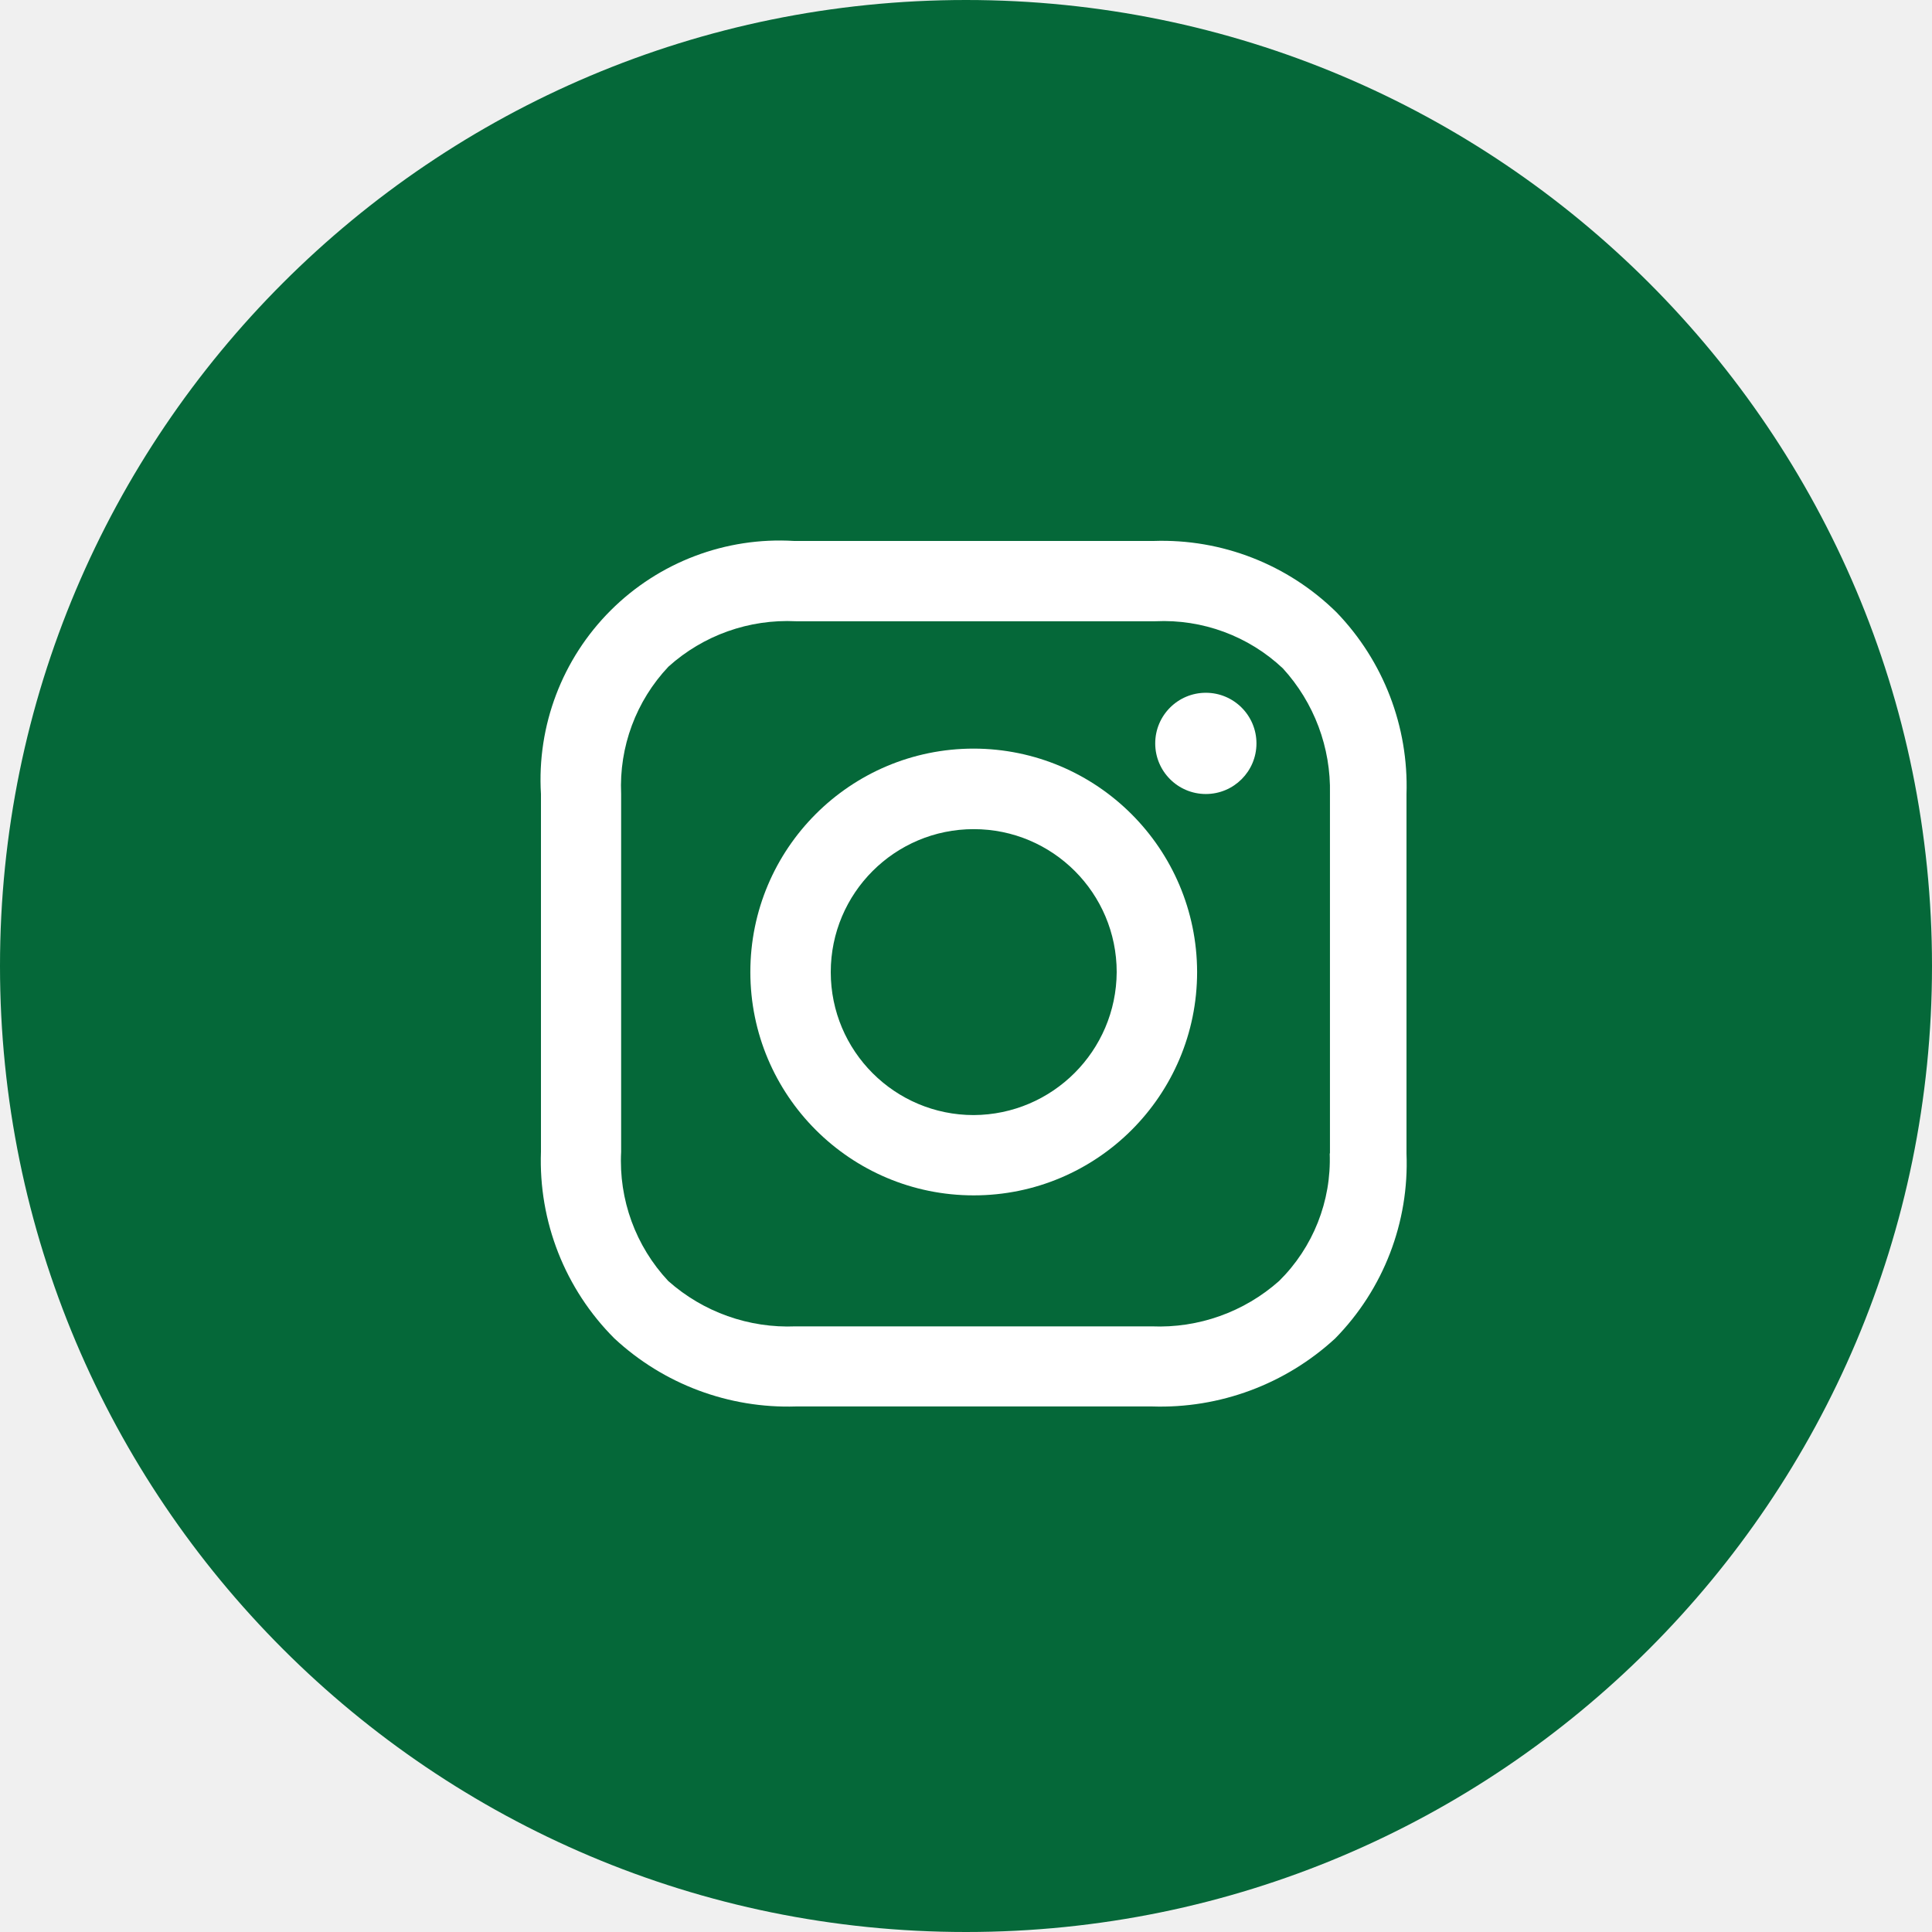
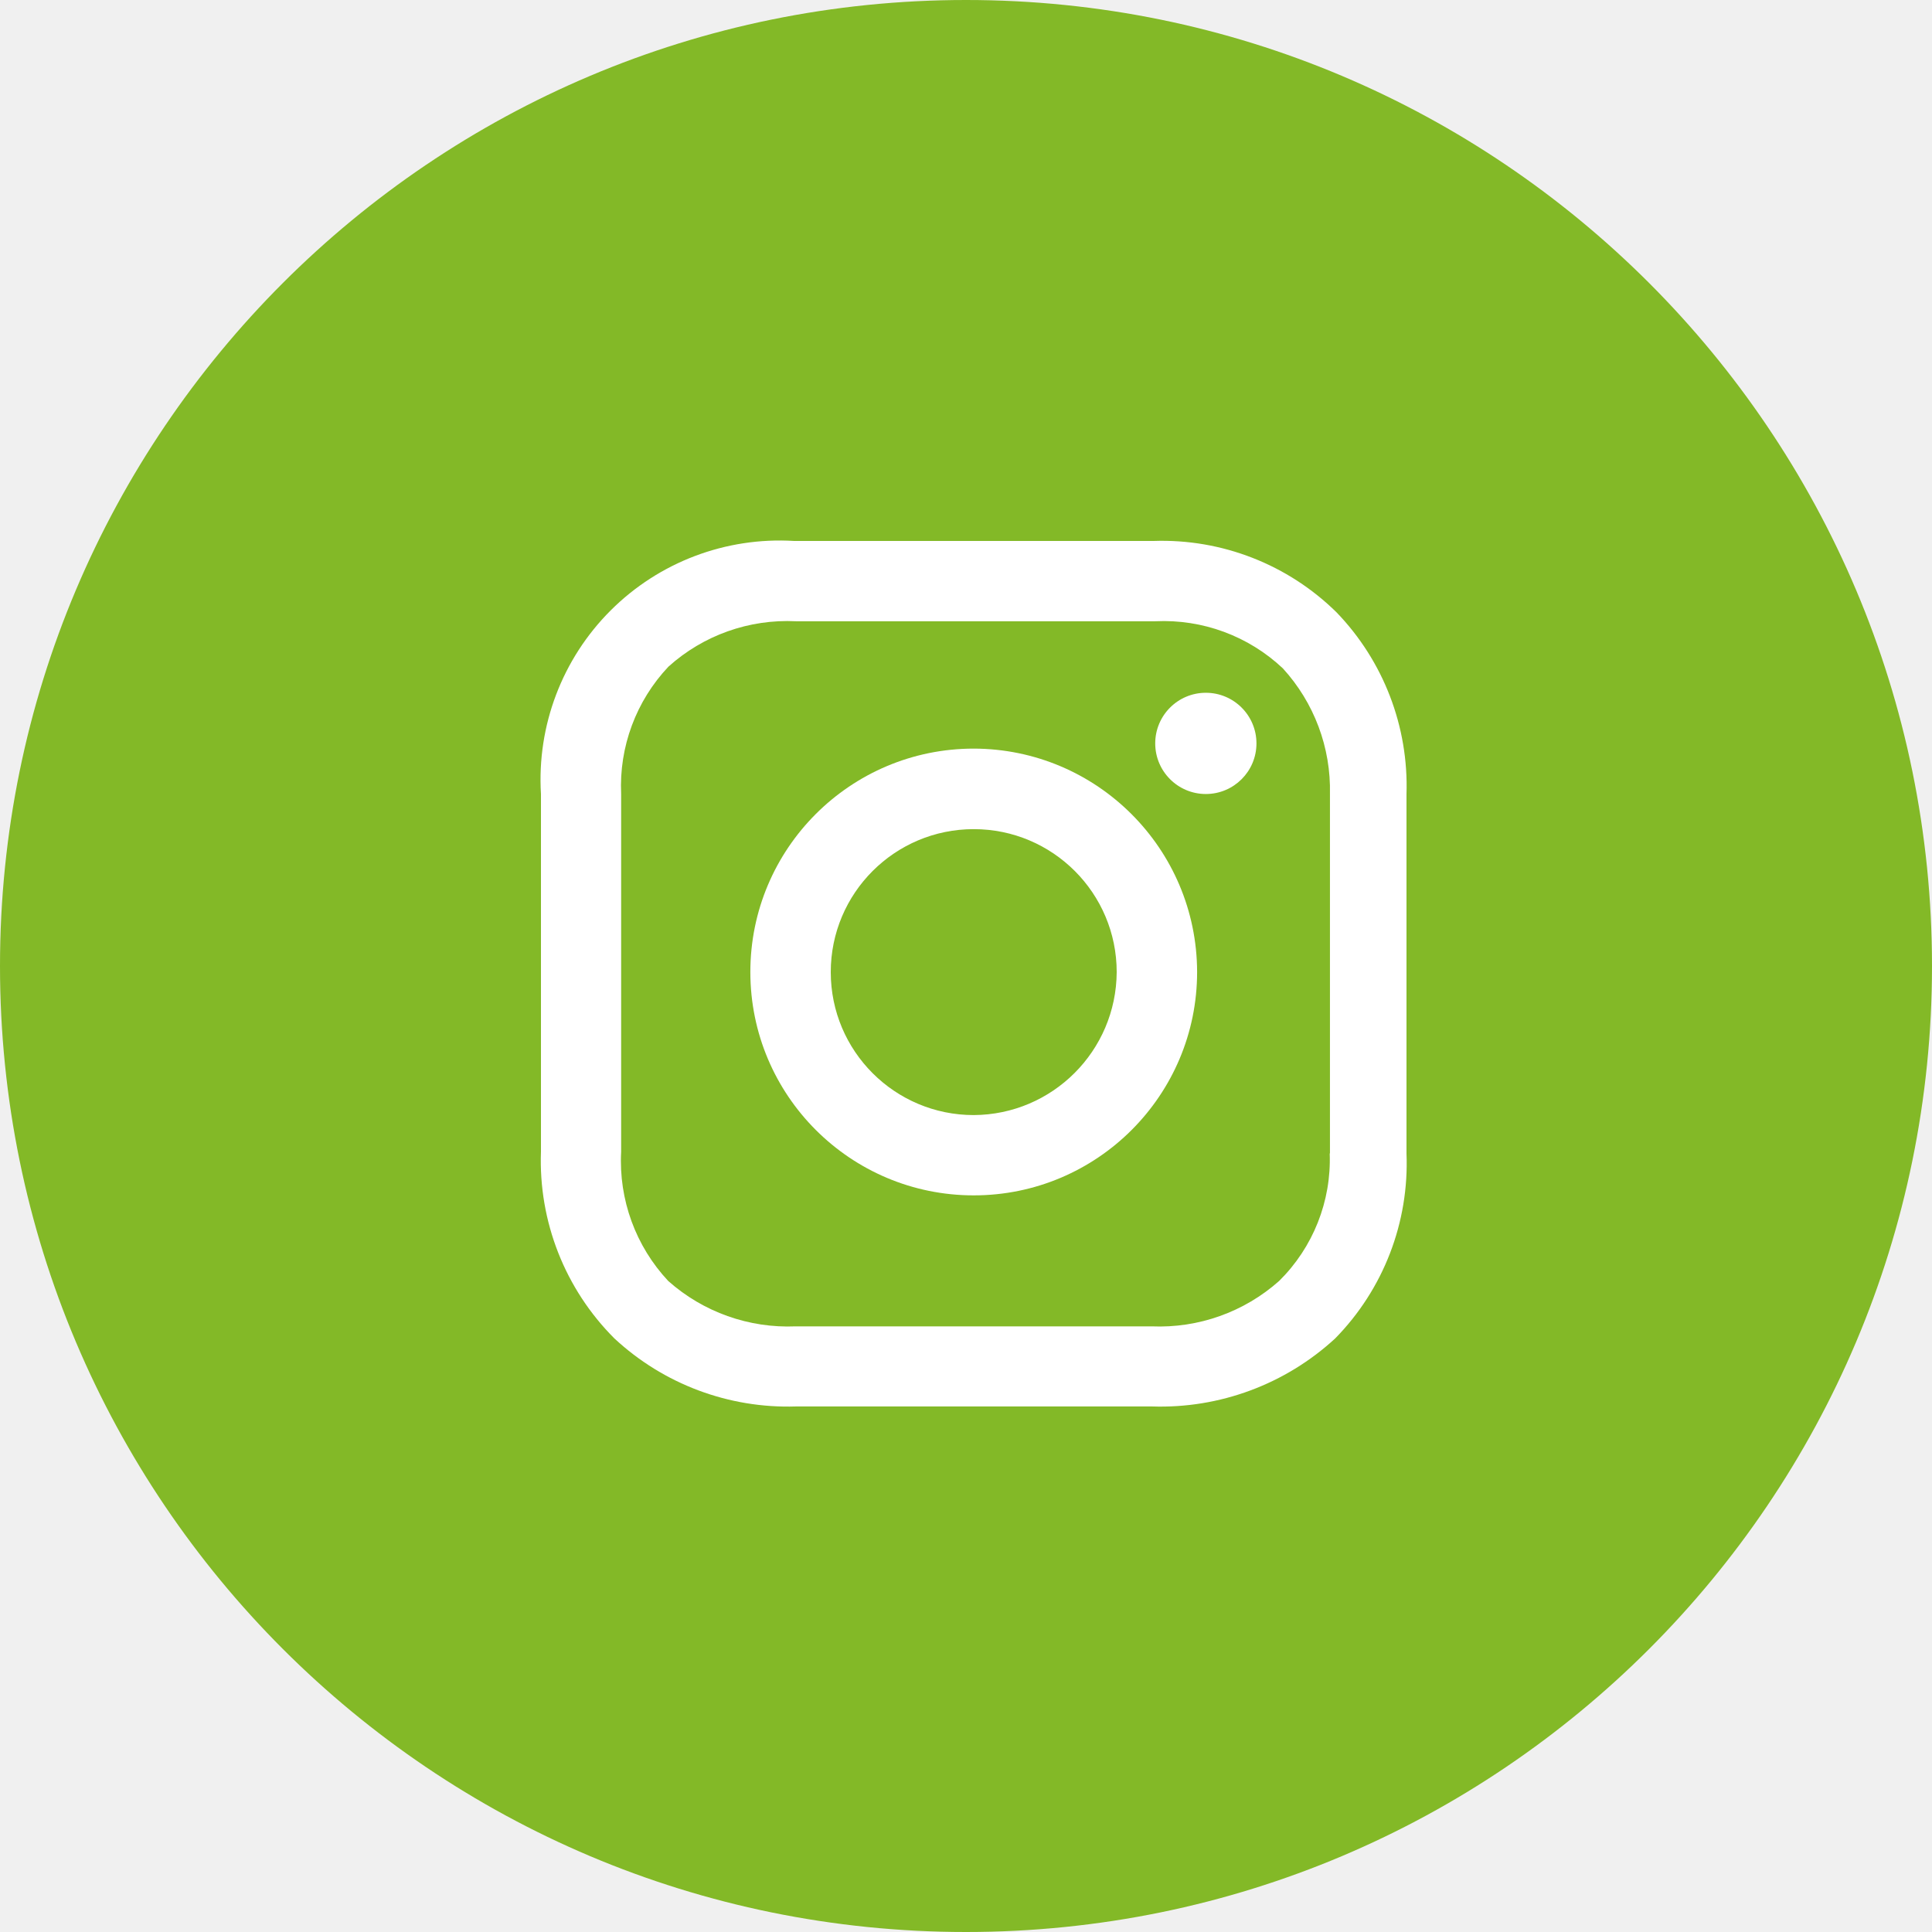
<svg xmlns="http://www.w3.org/2000/svg" width="50" height="50" viewBox="0 0 50 50">
  <g id="Group_14465" data-name="Group 14465" transform="translate(-309 -747)">
-     <circle id="Ellipse_162" data-name="Ellipse 162" cx="25" cy="25" r="25" transform="translate(309 747)" fill="#056839" />
+     <circle id="Ellipse_162" data-name="Ellipse 162" cx="25" cy="25" r="25" transform="translate(309 747)" fill="#83b927" />
    <g id="_1161953_instagram_icon" data-name="1161953_instagram_icon" transform="translate(319.6 756.2)">
      <path id="Path_13980" data-name="Path 13980" d="M21.181,16.7a5.781,5.781,0,1,0,5.781,5.781A5.792,5.792,0,0,0,21.181,16.7Zm0,9.484a3.7,3.7,0,1,1,3.7-3.7A3.72,3.72,0,0,1,21.181,26.184Z" transform="translate(-6.581 -6.526)" fill="#fff" />
      <circle id="Ellipse_163" data-name="Ellipse 163" cx="1.31" cy="1.31" r="1.31" transform="translate(19.297 8.729)" fill="#fff" />
      <path id="Path_13981" data-name="Path 13981" d="M23.994,6.652A6.432,6.432,0,0,0,19.252,4.8h-9.3A6.187,6.187,0,0,0,3.4,11.348v9.258a6.5,6.5,0,0,0,1.9,4.832,6.591,6.591,0,0,0,4.7,1.761h9.213a6.669,6.669,0,0,0,4.742-1.761A6.465,6.465,0,0,0,25.8,20.652v-9.3A6.474,6.474,0,0,0,23.994,6.652Zm-.181,14a4.413,4.413,0,0,1-1.31,3.3,4.668,4.668,0,0,1-3.3,1.174H9.994a4.668,4.668,0,0,1-3.3-1.174,4.54,4.54,0,0,1-1.219-3.342V11.348A4.5,4.5,0,0,1,6.7,8.052a4.593,4.593,0,0,1,3.3-1.174h9.3a4.5,4.5,0,0,1,3.3,1.219,4.66,4.66,0,0,1,1.219,3.252v9.3Z" fill="#fff" />
    </g>
  </g>
</svg>
